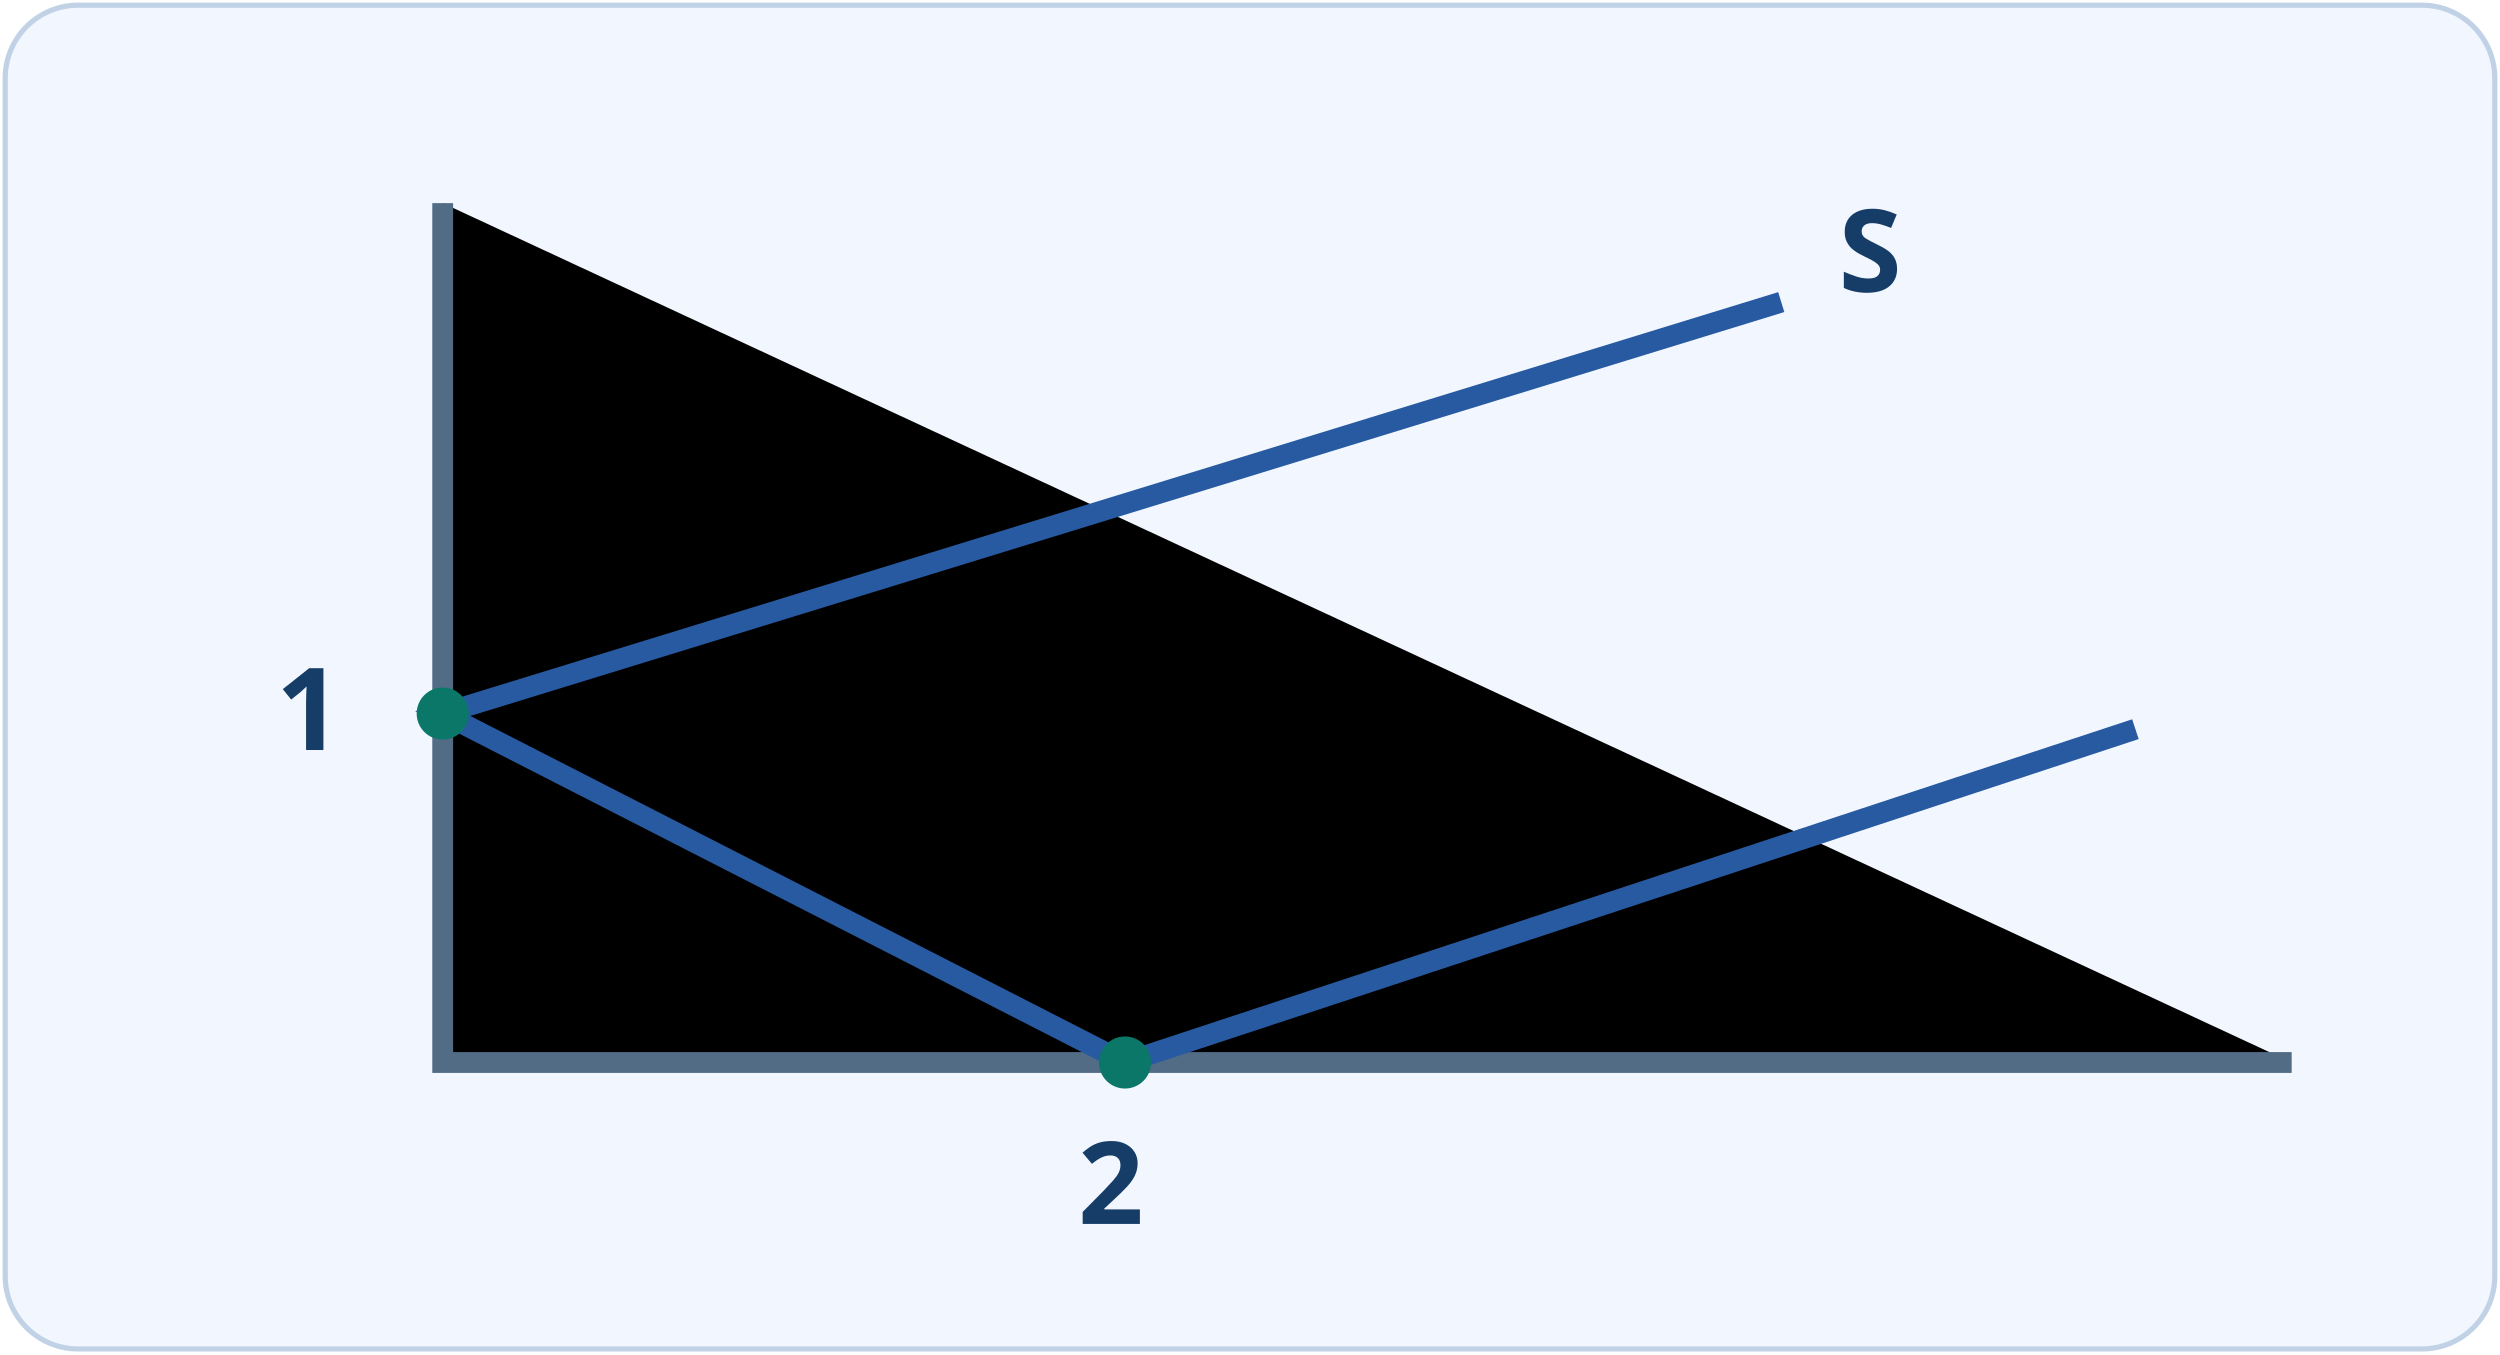
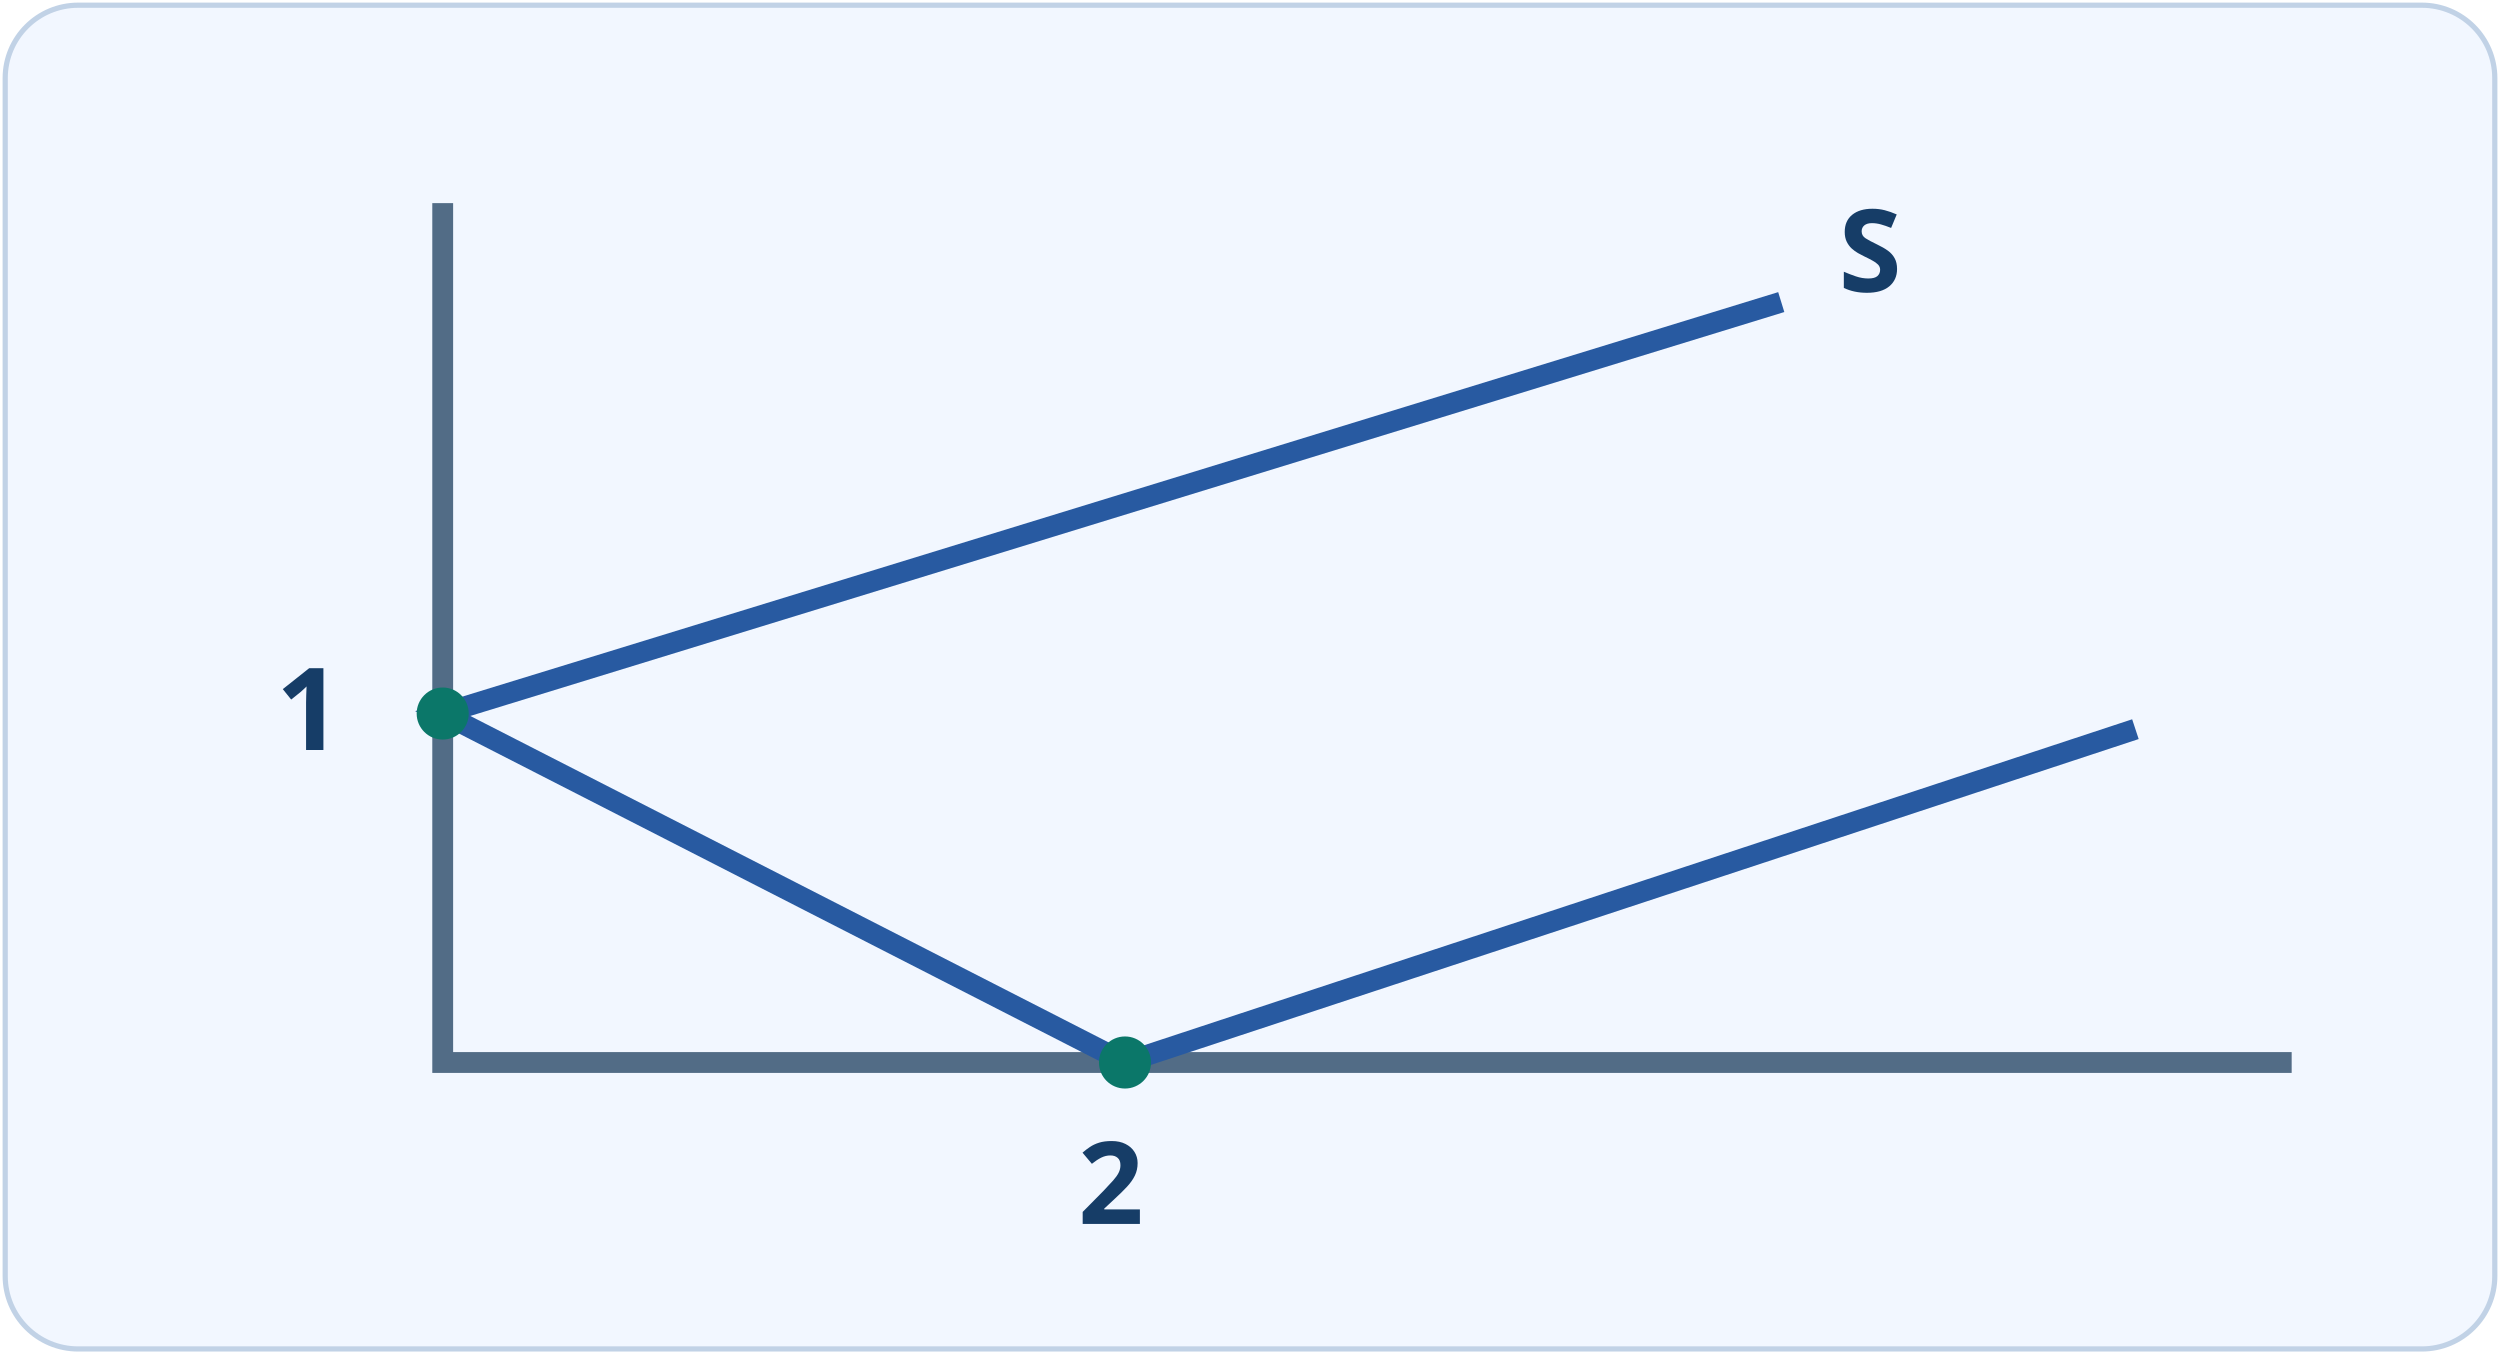
<svg xmlns="http://www.w3.org/2000/svg" width="480" height="260" viewBox="0 0 480 260" role="img">
-   <style>.wall{stroke:#526c86;stroke-width:4}.guide{fill:none;stroke:#637c96;stroke-width:2;stroke-dasharray:6 5}.path{stroke:#285aa1;stroke-width:4;fill:none}.ball-a{fill:#c5dcfa;stroke:#285a9e;stroke-width:3}.ball-b{fill:#c6eadf;stroke:#217768;stroke-width:3}.impulse{stroke:#ad512b;stroke-width:4}text{font:700 22px system-ui;fill:#163d67}</style>
+   <style>.wall{fill:none;stroke:#526c86;stroke-width:4}.guide{fill:none;stroke:#637c96;stroke-width:2;stroke-dasharray:6 5}.path{stroke:#285aa1;stroke-width:4;fill:none}.ball-a{fill:#c5dcfa;stroke:#285a9e;stroke-width:3}.ball-b{fill:#c6eadf;stroke:#217768;stroke-width:3}.impulse{stroke:#ad512b;stroke-width:4}text{font:700 22px system-ui;fill:#163d67}</style>
  <rect x="1" y="1" width="478" height="258" rx="14" fill="#f2f7ff" stroke="#c1d2e6" />
  <path d="M85 39V204H440" class="wall" />
  <path d="M342 58L85 137L216 204L410 140" class="path" />
  <circle cx="85" cy="137" r="5" fill="#0b7769" />
  <circle cx="216" cy="204" r="5" fill="#0b7769" />
  <text x="353" y="56">S</text>
  <text x="53" y="144">1</text>
  <text x="207" y="235">2</text>
</svg>
